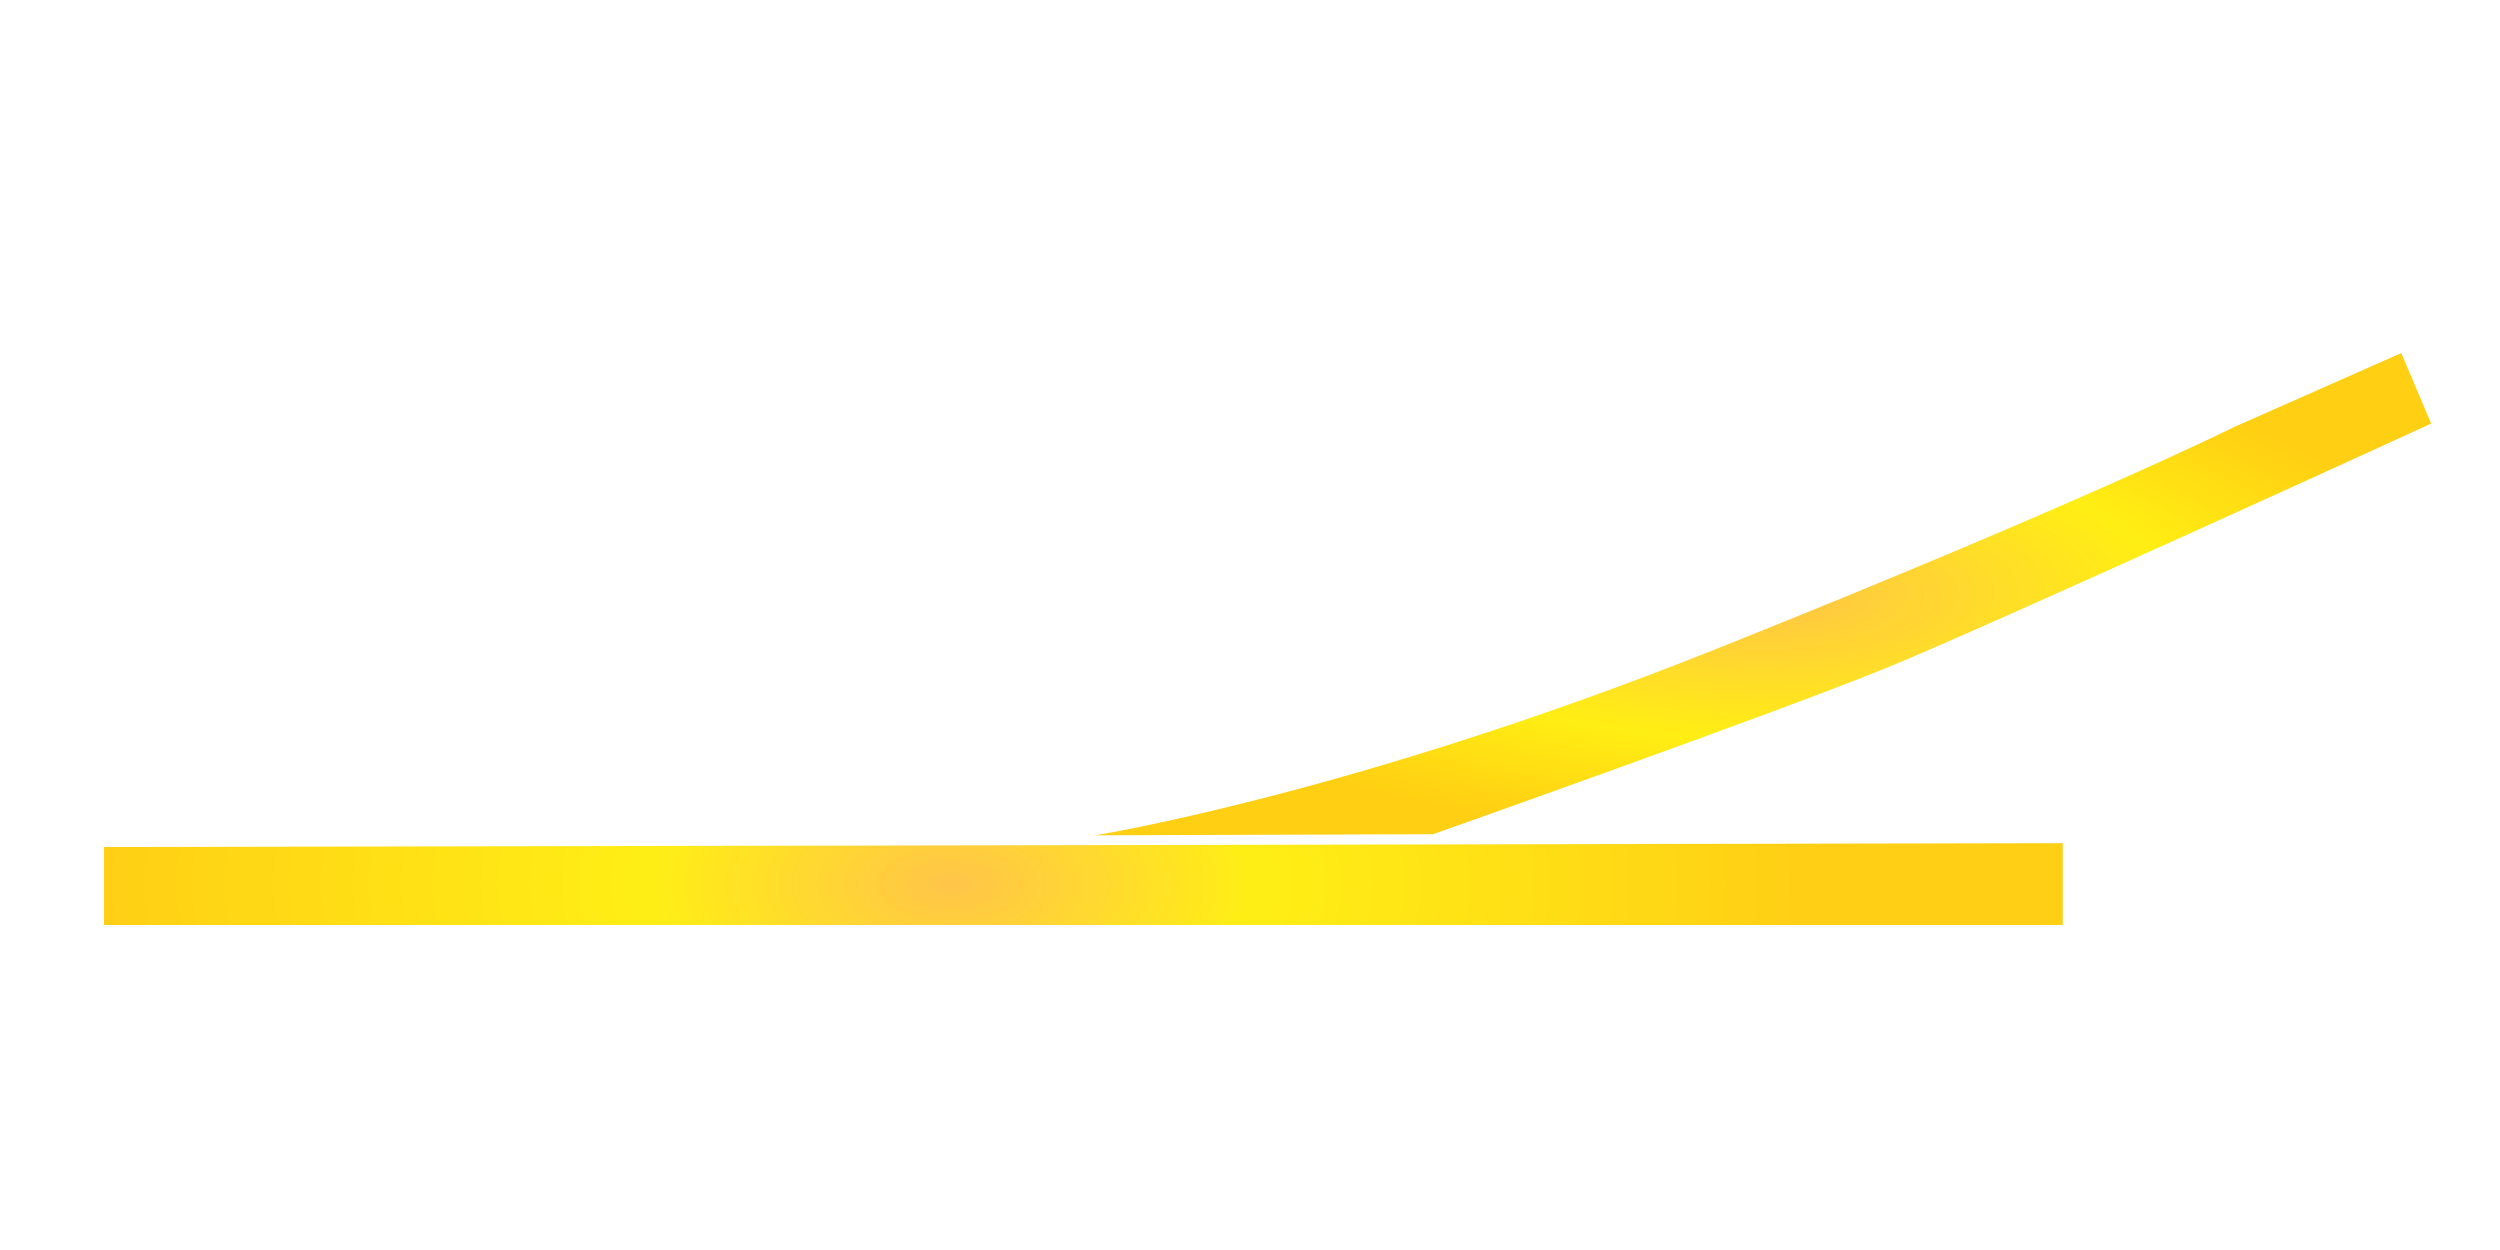
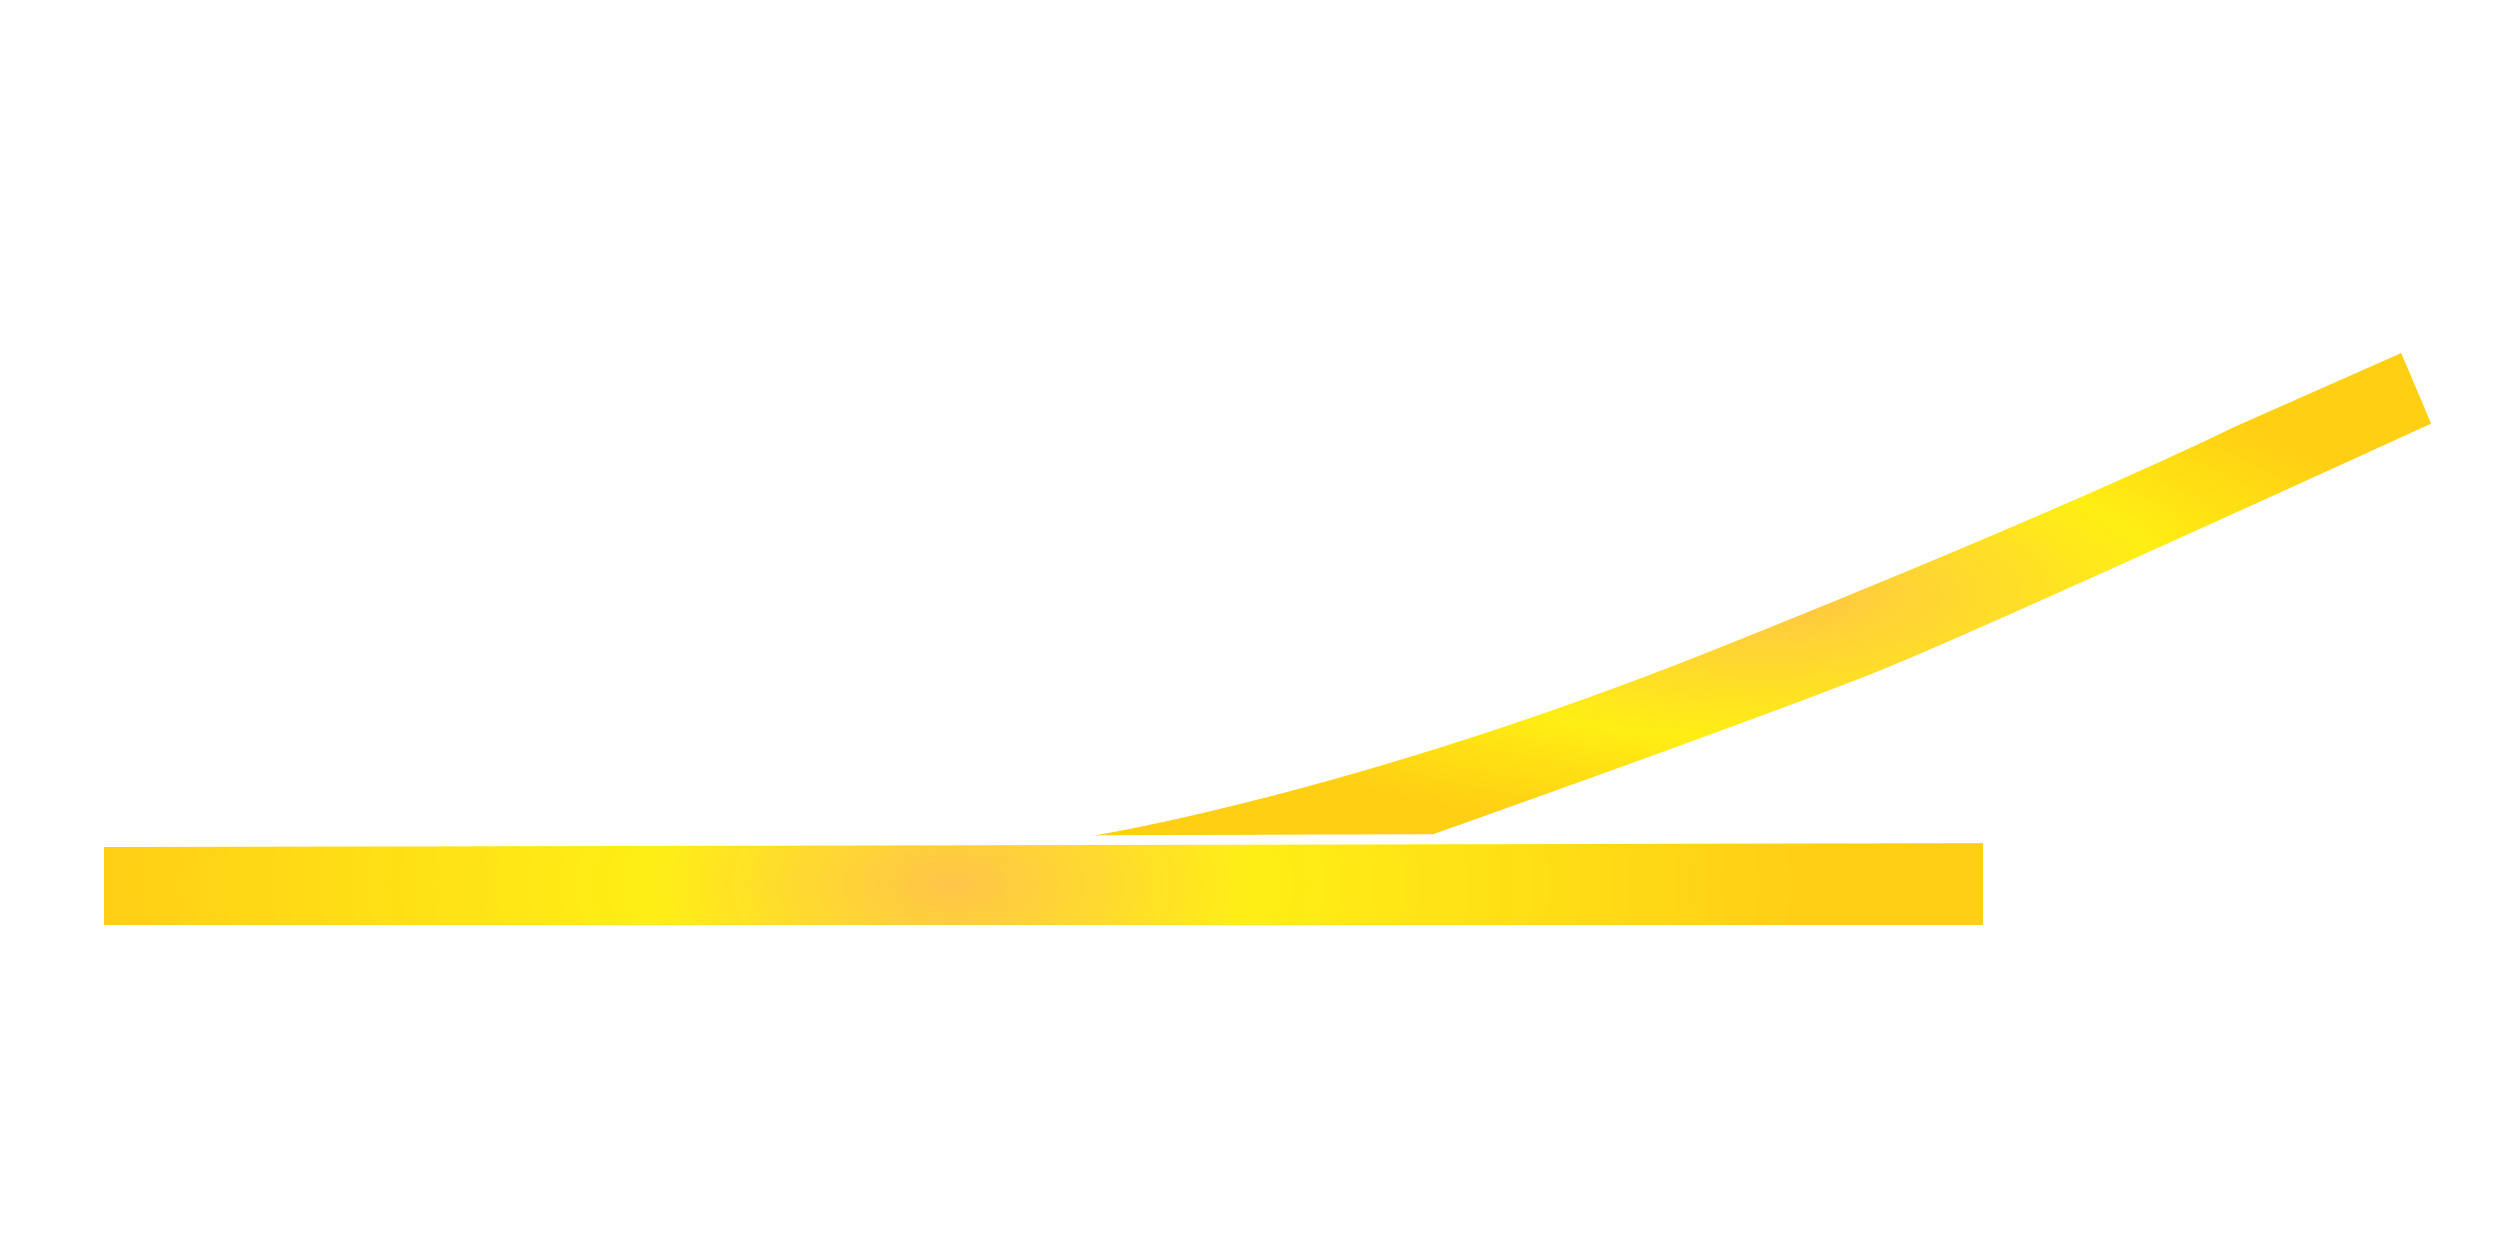
<svg xmlns="http://www.w3.org/2000/svg" xmlns:xlink="http://www.w3.org/1999/xlink" width="20mm" height="10mm" viewBox="0 0 20 10" version="1.1" id="svg2091">
  <defs id="defs2088">
    <radialGradient xlink:href="#linearGradient120627" id="radialGradient176851" cx="98.121" cy="140.793" fx="98.121" fy="140.793" r="5.344" gradientTransform="matrix(1,0,0,0.3615389,0,89.89102)" gradientUnits="userSpaceOnUse" />
    <linearGradient id="linearGradient120627">
      <stop style="stop-color:#ffbf39;stop-opacity:1" offset="0" id="stop120621" />
      <stop style="stop-color:#ffed00;stop-opacity:1" offset="0.6" id="stop120623" />
      <stop style="stop-color:#ffcb00;stop-opacity:1" offset="1" id="stop120625" />
    </linearGradient>
    <radialGradient xlink:href="#linearGradient67798" id="radialGradient75035-3-1-0-6" cx="132.045" cy="41.277" fx="132.045" fy="41.277" r="10.903" gradientTransform="matrix(0.6215551,0,0,0.3267993,9.552723,33.70905)" gradientUnits="userSpaceOnUse" />
    <linearGradient id="linearGradient67798">
      <stop style="stop-color:#ffbf39;stop-opacity:1" offset="0" id="stop67794" />
      <stop style="stop-color:#ffed00;stop-opacity:1" offset="0.356" id="stop67946" />
      <stop style="stop-color:#ffcb00;stop-opacity:1" offset="1" id="stop67796" />
    </linearGradient>
  </defs>
  <g id="layer1">
    <g id="g184152" transform="translate(-84.01706,-40.12579)">
      <path style="opacity:0.923;fill:url(#radialGradient176851);fill-opacity:1;stroke:none;stroke-width:0.265px;stroke-linecap:butt;stroke-linejoin:miter;stroke-opacity:1" d="m 92.777,142.725 c 0,0 2.065,-0.329 4.988,-1.498 2.923,-1.169 4.122,-1.767 4.122,-1.767 l 1.34,-0.593 0.239,0.564 c 0,0 -3.508,1.608 -4.371,1.96 -0.863,0.352 -3.613,1.325 -3.613,1.325 z" id="path168822" transform="translate(0,-95.91665)" />
-       <path style="opacity:0.917;fill:url(#radialGradient75035-3-1-0-6);fill-opacity:1;stroke:none;stroke-width:0.223px;stroke-linecap:butt;stroke-linejoin:miter;stroke-opacity:1" d="m 100.519,46.871 v 0.655 H 84.849 v -0.624 z" id="path31541-4-2-6-0" />
+       <path style="opacity:0.917;fill:url(#radialGradient75035-3-1-0-6);fill-opacity:1;stroke:none;stroke-width:0.223px;stroke-linecap:butt;stroke-linejoin:miter;stroke-opacity:1" d="m 99.881,46.871 v 0.655 H 84.849 v -0.624 z" id="path31541-4-2-6-0" />
    </g>
  </g>
</svg>
